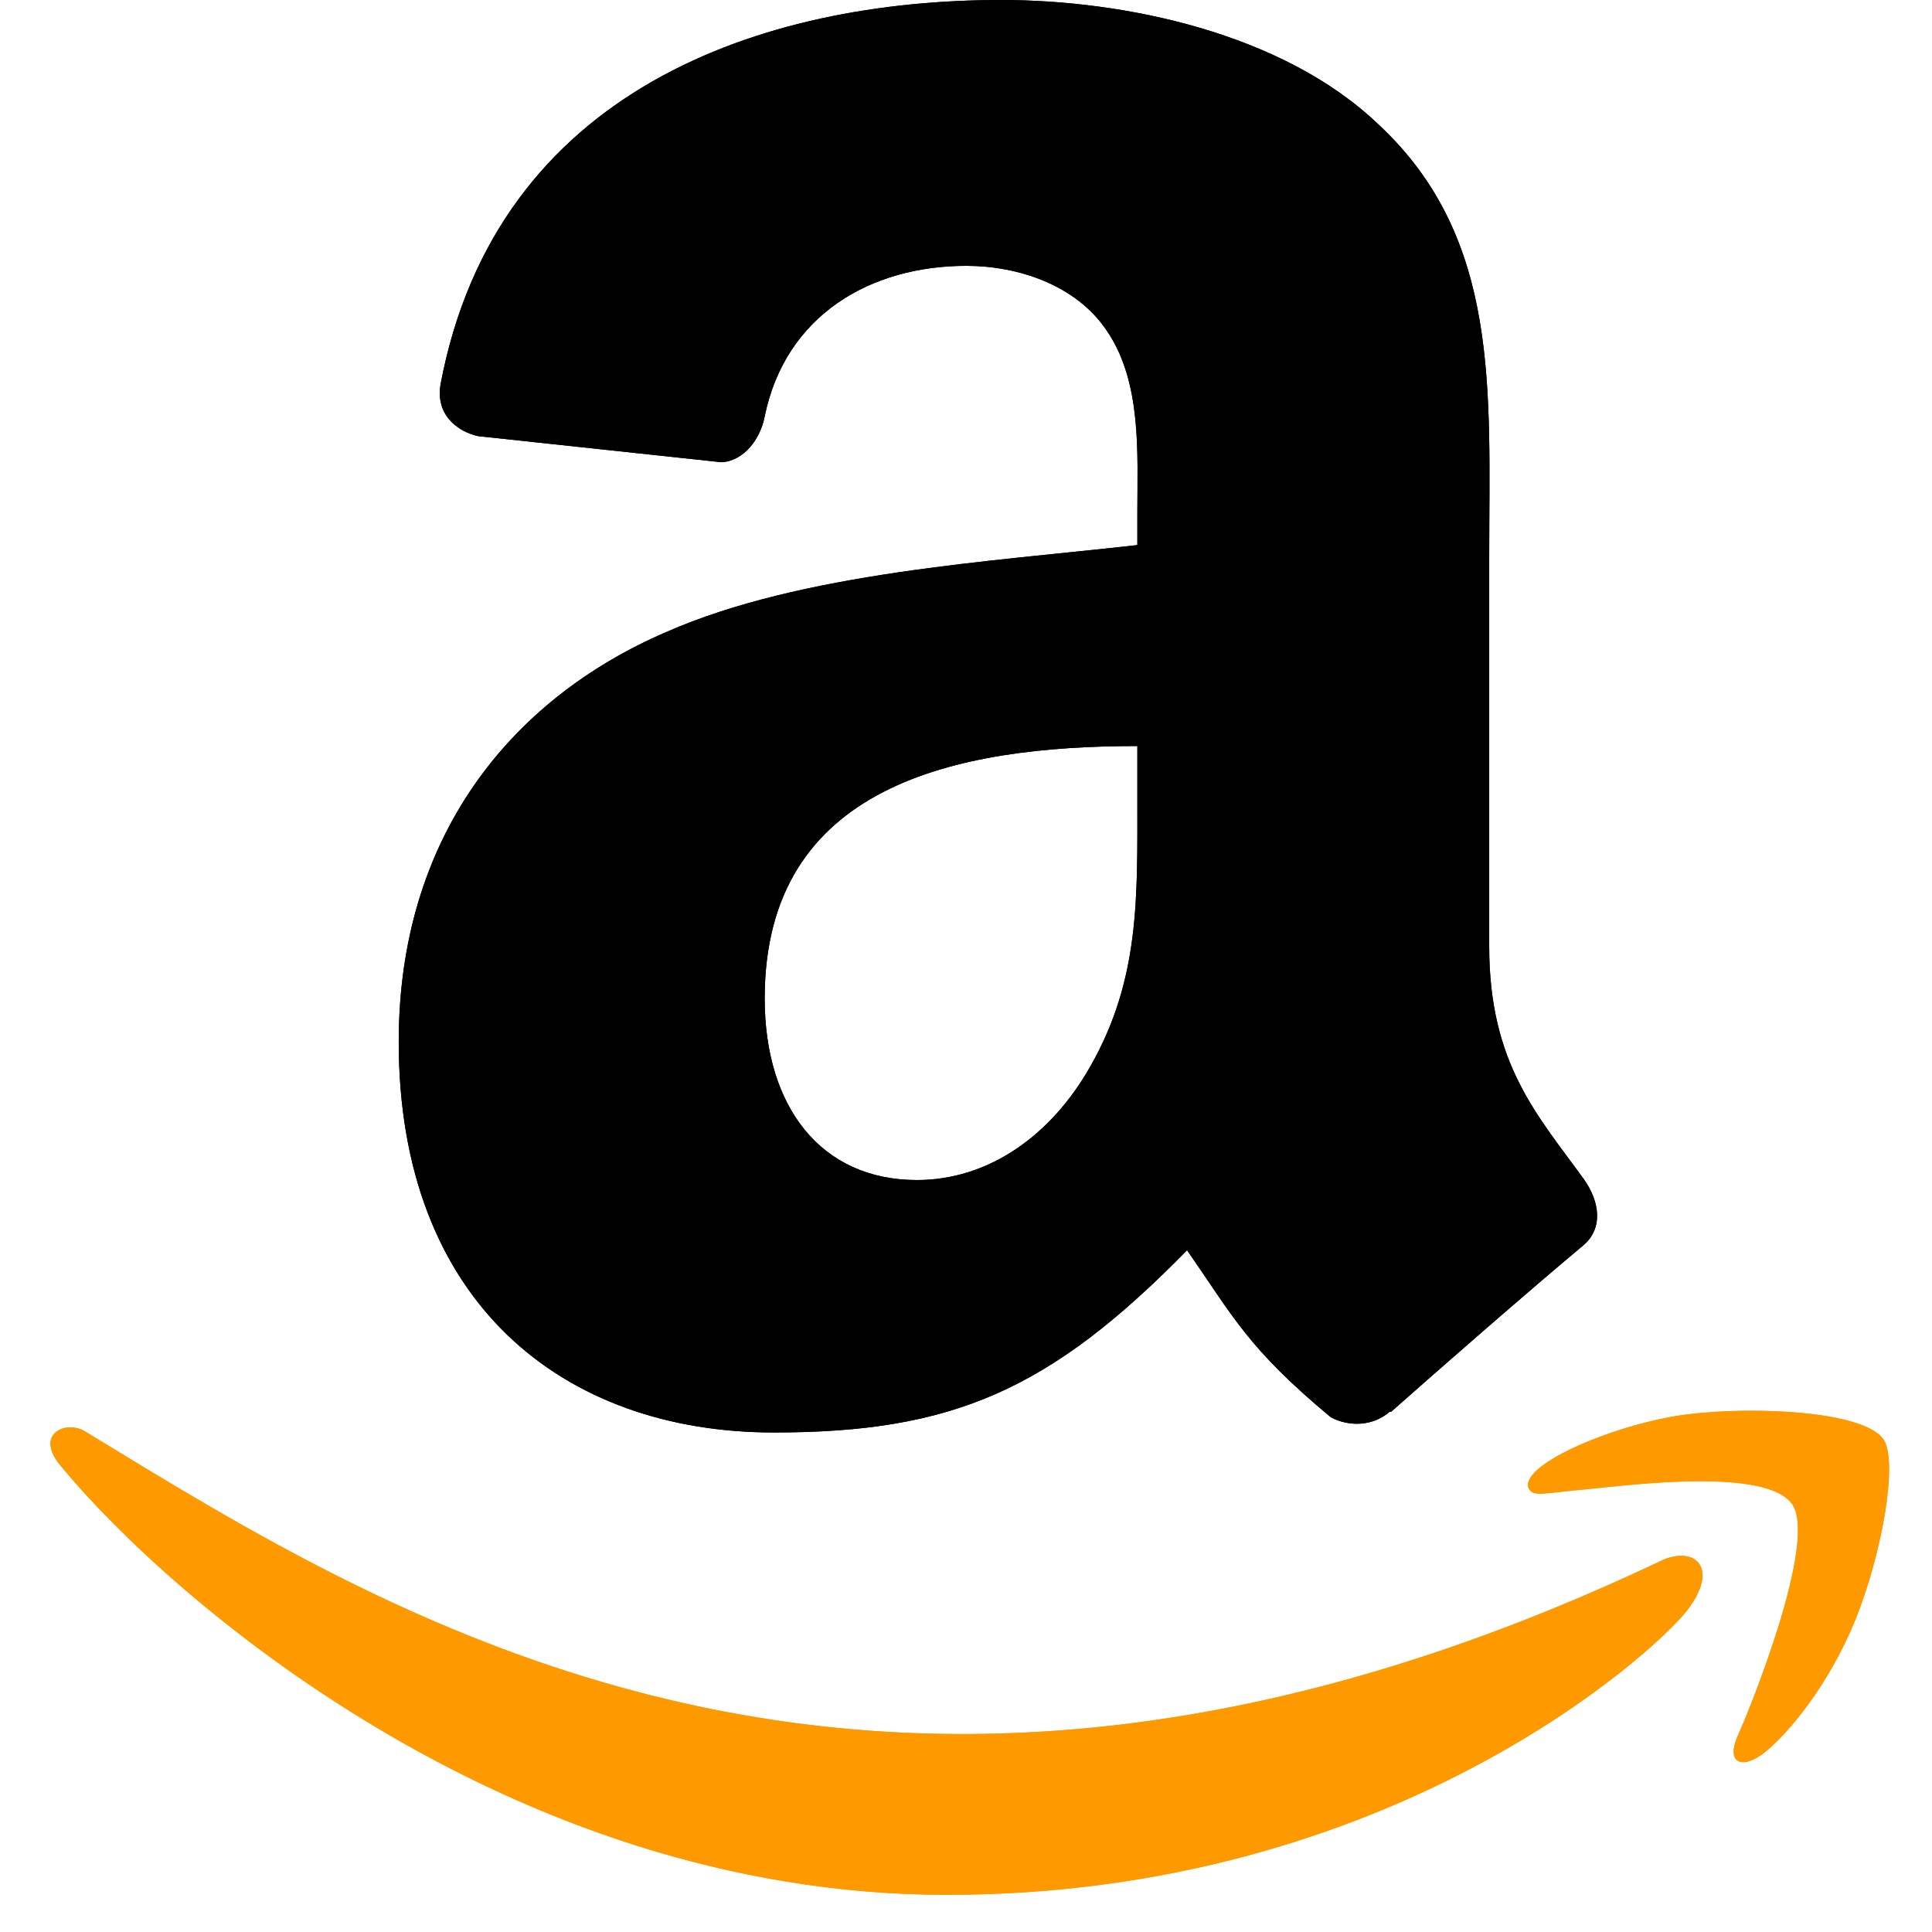
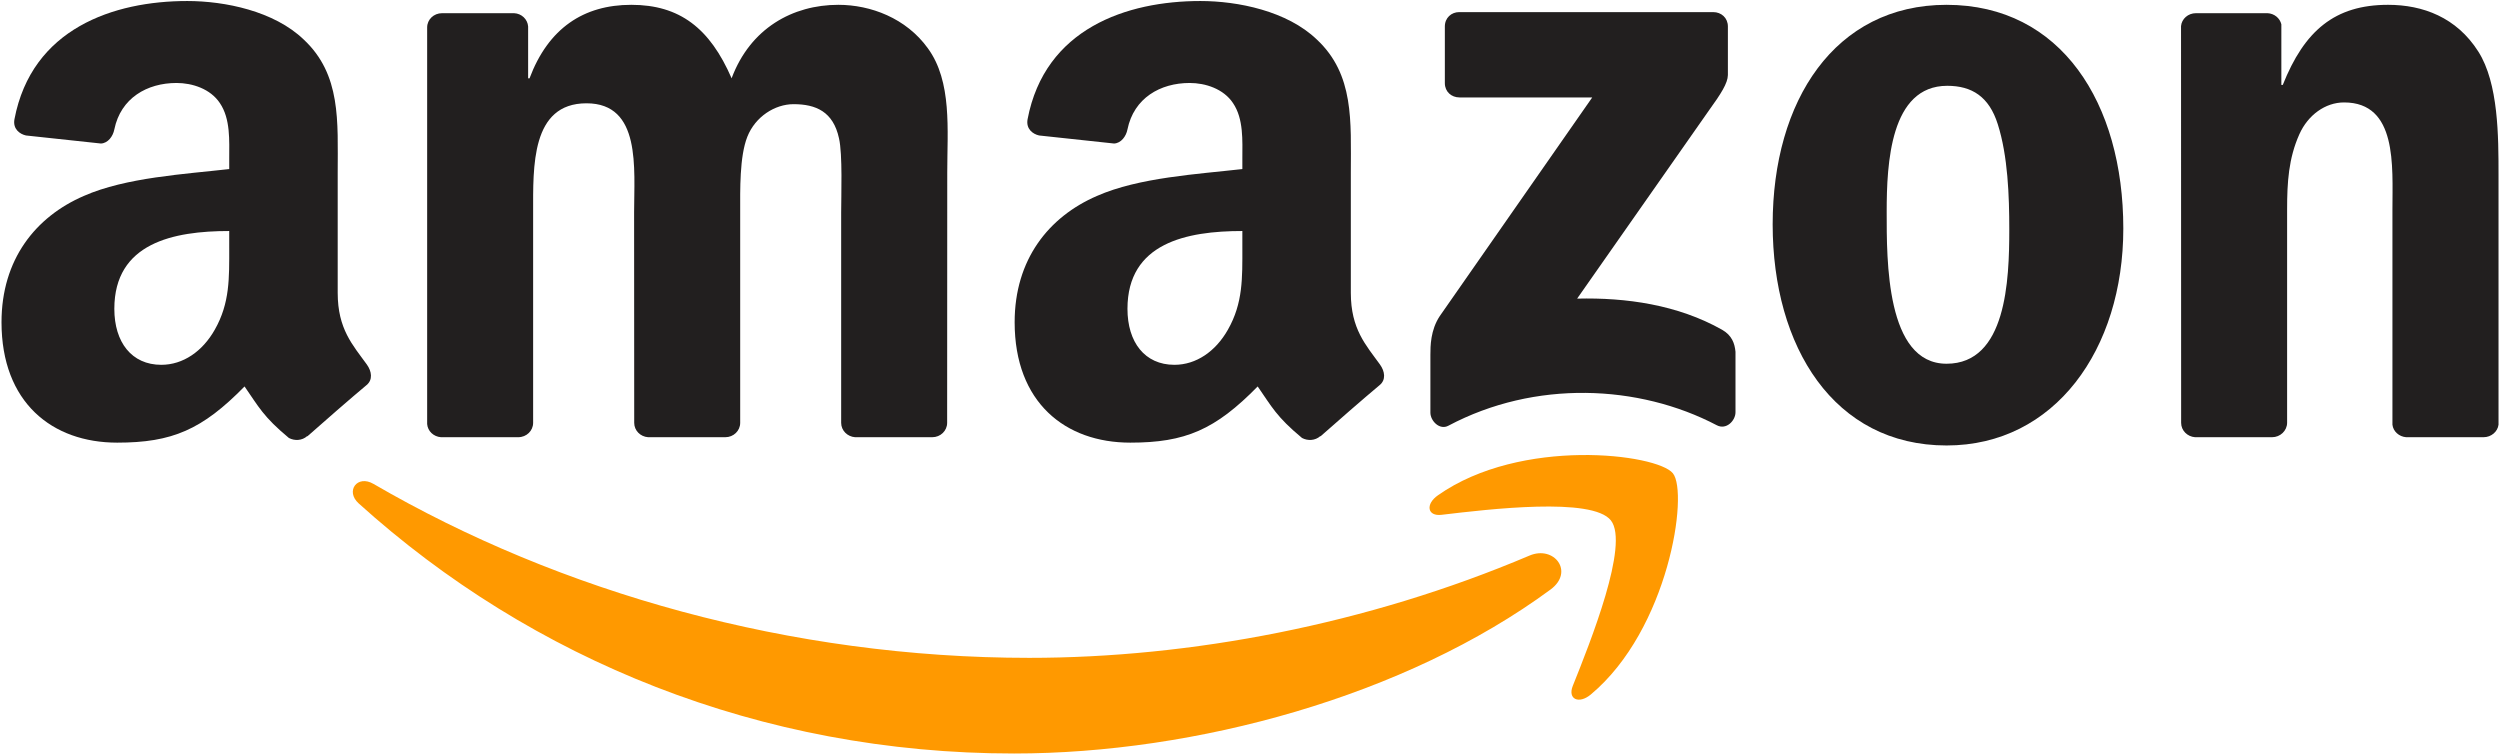
- <svg xmlns="http://www.w3.org/2000/svg" height="2500" viewBox="2.167 .438 251.038 259.969" width="2500">
-   <g fill="none" fill-rule="evenodd">
-     <path d="m221.503 210.324c-105.235 50.083-170.545 8.18-212.352-17.271-2.587-1.604-6.984.375-3.169 4.757 13.928 16.888 59.573 57.593 119.153 57.593 59.621 0 95.09-32.532 99.527-38.207 4.407-5.627 1.294-8.731-3.16-6.872zm29.555-16.322c-2.826-3.68-17.184-4.366-26.22-3.256-9.05 1.078-22.634 6.609-21.453 9.93.606 1.244 1.843.686 8.06.127 6.234-.622 23.698-2.826 27.337 1.931 3.656 4.79-5.57 27.608-7.255 31.288-1.628 3.68.622 4.629 3.68 2.178 3.016-2.45 8.476-8.795 12.14-17.774 3.639-9.028 5.858-21.622 3.71-24.424z" fill="#f90" fill-rule="nonzero" />
-     <path d="m150.744 108.13c0 13.141.332 24.1-6.31 35.77-5.361 9.489-13.853 15.324-23.341 15.324-12.952 0-20.495-9.868-20.495-24.432 0-28.75 25.76-33.968 50.146-33.968zm34.015 82.216c-2.23 1.992-5.456 2.135-7.97.806-11.196-9.298-13.189-13.615-19.356-22.487-18.502 18.882-31.596 24.527-55.601 24.527-28.37 0-50.478-17.506-50.478-52.565 0-27.373 14.85-46.018 35.96-55.126 18.313-8.066 43.884-9.489 63.43-11.718v-4.365c0-8.018.616-17.506-4.08-24.432-4.128-6.215-12.003-8.777-18.93-8.777-12.856 0-24.337 6.594-27.136 20.257-.57 3.037-2.799 6.026-5.835 6.168l-32.735-3.51c-2.751-.618-5.787-2.847-5.028-7.07 7.543-39.66 43.36-51.616 75.43-51.616 16.415 0 37.858 4.365 50.81 16.795 16.415 15.323 14.849 35.77 14.849 58.02v52.565c0 15.798 6.547 22.724 12.714 31.264 2.182 3.036 2.657 6.69-.095 8.966-6.879 5.74-19.119 16.415-25.855 22.393l-.095-.095" fill="#000" />
-     <path d="m221.503 210.324c-105.235 50.083-170.545 8.18-212.352-17.271-2.587-1.604-6.984.375-3.169 4.757 13.928 16.888 59.573 57.593 119.153 57.593 59.621 0 95.09-32.532 99.527-38.207 4.407-5.627 1.294-8.731-3.16-6.872zm29.555-16.322c-2.826-3.68-17.184-4.366-26.22-3.256-9.05 1.078-22.634 6.609-21.453 9.93.606 1.244 1.843.686 8.06.127 6.234-.622 23.698-2.826 27.337 1.931 3.656 4.79-5.57 27.608-7.255 31.288-1.628 3.68.622 4.629 3.68 2.178 3.016-2.45 8.476-8.795 12.14-17.774 3.639-9.028 5.858-21.622 3.71-24.424z" fill="#f90" fill-rule="nonzero" />
-     <path d="m150.744 108.13c0 13.141.332 24.1-6.31 35.77-5.361 9.489-13.853 15.324-23.341 15.324-12.952 0-20.495-9.868-20.495-24.432 0-28.75 25.76-33.968 50.146-33.968zm34.015 82.216c-2.23 1.992-5.456 2.135-7.97.806-11.196-9.298-13.189-13.615-19.356-22.487-18.502 18.882-31.596 24.527-55.601 24.527-28.37 0-50.478-17.506-50.478-52.565 0-27.373 14.85-46.018 35.96-55.126 18.313-8.066 43.884-9.489 63.43-11.718v-4.365c0-8.018.616-17.506-4.08-24.432-4.128-6.215-12.003-8.777-18.93-8.777-12.856 0-24.337 6.594-27.136 20.257-.57 3.037-2.799 6.026-5.835 6.168l-32.735-3.51c-2.751-.618-5.787-2.847-5.028-7.07 7.543-39.66 43.36-51.616 75.43-51.616 16.415 0 37.858 4.365 50.81 16.795 16.415 15.323 14.849 35.77 14.849 58.02v52.565c0 15.798 6.547 22.724 12.714 31.264 2.182 3.036 2.657 6.69-.095 8.966-6.879 5.74-19.119 16.415-25.855 22.393l-.095-.095" fill="#000" />
-   </g>
+ <svg xmlns="http://www.w3.org/2000/svg" xmlns:xlink="http://www.w3.org/1999/xlink" version="1.1" width="603" height="182" style="fill:#221f1f" id="svg1936">
+   <path d="m 374.006,142.184 c -34.999,25.797 -85.729,39.561 -129.406,39.561 -61.243,0 -116.377,-22.651 -158.088,-60.325 -3.277,-2.963 -0.341,-7 3.592,-4.693 45.014,26.191 100.673,41.947 158.166,41.947 38.775,0 81.43,-8.022 120.65,-24.67 5.925,-2.517 10.88,3.88 5.086,8.18" id="path8" style="fill:#ff9900" />
+   <path d="m 388.557,125.536 c -4.457,-5.715 -29.573,-2.7 -40.846,-1.363 -3.434,0.419 -3.959,-2.569 -0.865,-4.719 20.003,-14.078 52.827,-10.015 56.655,-5.296 3.828,4.745 -0.996,37.647 -19.794,53.351 -2.884,2.412 -5.637,1.127 -4.352,-2.071 4.221,-10.539 13.685,-34.161 9.202,-39.902" id="path10" style="fill:#ff9900" />
+   <path d="M 348.497,20.066 V 6.381 c 0,-2.071 1.573,-3.461 3.461,-3.461 h 61.269 c 1.966,0 3.539,1.416 3.539,3.461 v 11.719 c -0.026,1.966 -1.678,4.536 -4.614,8.599 l -31.749,45.329 c 11.798,-0.288 24.251,1.468 34.947,7.498 2.412,1.363 3.067,3.356 3.251,5.322 V 99.451 c 0,1.992 -2.202,4.326 -4.509,3.12 -18.85,-9.884 -43.887,-10.959 -64.729,0.105 -2.124,1.154 -4.352,-1.154 -4.352,-3.146 V 85.661 c 0,-2.228 0.026,-6.03 2.255,-9.412 l 36.782,-52.748 h -32.011 c -1.966,0 -3.539,-1.389 -3.539,-3.434" id="path12" />
+   <path d="m 124.999,105.454 h -18.64 c -1.783,-0.131 -3.198,-1.468 -3.33,-3.172 V 6.617 c 0,-1.914 1.599,-3.434 3.592,-3.434 h 17.382 c 1.809,0.079 3.251,1.468 3.382,3.198 v 12.505 h 0.341 c 4.536,-12.086 13.056,-17.723 24.539,-17.723 11.666,0 18.955,5.637 24.198,17.723 4.509,-12.086 14.76,-17.723 25.745,-17.723 7.813,0 16.359,3.225 21.576,10.461 5.899,8.049 4.693,19.741 4.693,29.992 l -0.026,60.377 c 0,1.914 -1.599,3.461 -3.592,3.461 h -18.614 c -1.861,-0.131 -3.356,-1.625 -3.356,-3.461 V 51.29 c 0,-4.037 0.367,-14.105 -0.524,-17.932 -1.389,-6.423 -5.558,-8.232 -10.959,-8.232 -4.509,0 -9.228,3.015 -11.142,7.839 -1.914,4.824 -1.73,12.899 -1.73,18.326 v 50.703 c 0,1.914 -1.599,3.461 -3.592,3.461 h -18.614 c -1.888,-0.131 -3.356,-1.625 -3.356,-3.461 L 152.946,51.29 c 0,-10.67 1.757,-26.374 -11.483,-26.374 -13.397,0 -12.872,15.311 -12.872,26.374 v 50.703 c 0,1.914 -1.599,3.461 -3.592,3.461" id="path14" />
+   <path d="m 469.514,1.164 c 27.659,0 42.629,23.752 42.629,53.954 0,29.179 -16.543,52.329 -42.629,52.329 -27.161,0 -41.947,-23.752 -41.947,-53.351 0,-29.782 14.97,-52.932 41.947,-52.932 m 0.157,19.532 c -13.738,0 -14.603,18.719 -14.603,30.385 0,11.693 -0.184,36.651 14.445,36.651 14.445,0 15.127,-20.135 15.127,-32.404 0,-8.075 -0.341,-17.723 -2.779,-25.378 -2.097,-6.659 -6.266,-9.255 -12.191,-9.255" id="path16" />
+   <path d="M 548.008,105.454 H 529.446 c -1.861,-0.131 -3.356,-1.625 -3.356,-3.461 l -0.026,-95.691 c 0.157,-1.757 1.704,-3.12 3.592,-3.12 h 17.277 c 1.625,0.079 2.962,1.18 3.33,2.674 v 14.629 h 0.341 c 5.217,-13.082 12.532,-19.322 25.404,-19.322 8.363,0 16.517,3.015 21.76,11.273 4.876,7.655 4.876,20.528 4.876,29.782 v 60.22 c -0.21,1.678 -1.757,3.015 -3.592,3.015 h -18.693 c -1.704,-0.131 -3.12,-1.389 -3.303,-3.015 V 50.478 c 0,-10.461 1.206,-25.771 -11.667,-25.771 -4.535,0 -8.704,3.041 -10.775,7.655 -2.622,5.846 -2.962,11.667 -2.962,18.116 v 51.516 c -0.026,1.914 -1.652,3.461 -3.644,3.461" id="path18" />
+   <use xlink:href="#path30" transform="translate(244.3672)" id="use28" />
+   <path d="M 55.288,59.758 V 55.721 c -13.475,0 -27.711,2.884 -27.711,18.771 0,8.049 4.168,13.502 11.326,13.502 5.243,0 9.936,-3.225 12.899,-8.468 3.67,-6.449 3.487,-12.505 3.487,-19.767 m 18.797,45.434 c -1.232,1.101 -3.015,1.18 -4.404,0.446 -6.187,-5.138 -7.288,-7.524 -10.696,-12.427 -10.225,10.434 -17.46,13.554 -30.726,13.554 -15.678,0 -27.895,-9.674 -27.895,-29.048 0,-15.127 8.206,-25.43 19.872,-30.464 10.12,-4.457 24.251,-5.243 35.052,-6.476 v -2.412 c 0,-4.431 0.341,-9.674 -2.255,-13.502 -2.281,-3.434 -6.633,-4.85 -10.461,-4.85 -7.105,0 -13.449,3.644 -14.996,11.195 -0.315,1.678 -1.547,3.33 -3.225,3.408 L 6.263,32.676 C 4.742,32.335 3.064,31.103 3.484,28.77 7.652,6.853 27.446,0.246 45.169,0.246 c 9.071,0 20.921,2.412 28.078,9.281 9.071,8.468 8.206,19.767 8.206,32.063 v 29.048 c 0,8.73 3.618,12.558 7.026,17.277 1.206,1.678 1.468,3.697 -0.052,4.955 -3.801,3.172 -10.565,9.071 -14.288,12.374 l -0.052,-0.052" id="path30" />
</svg>
